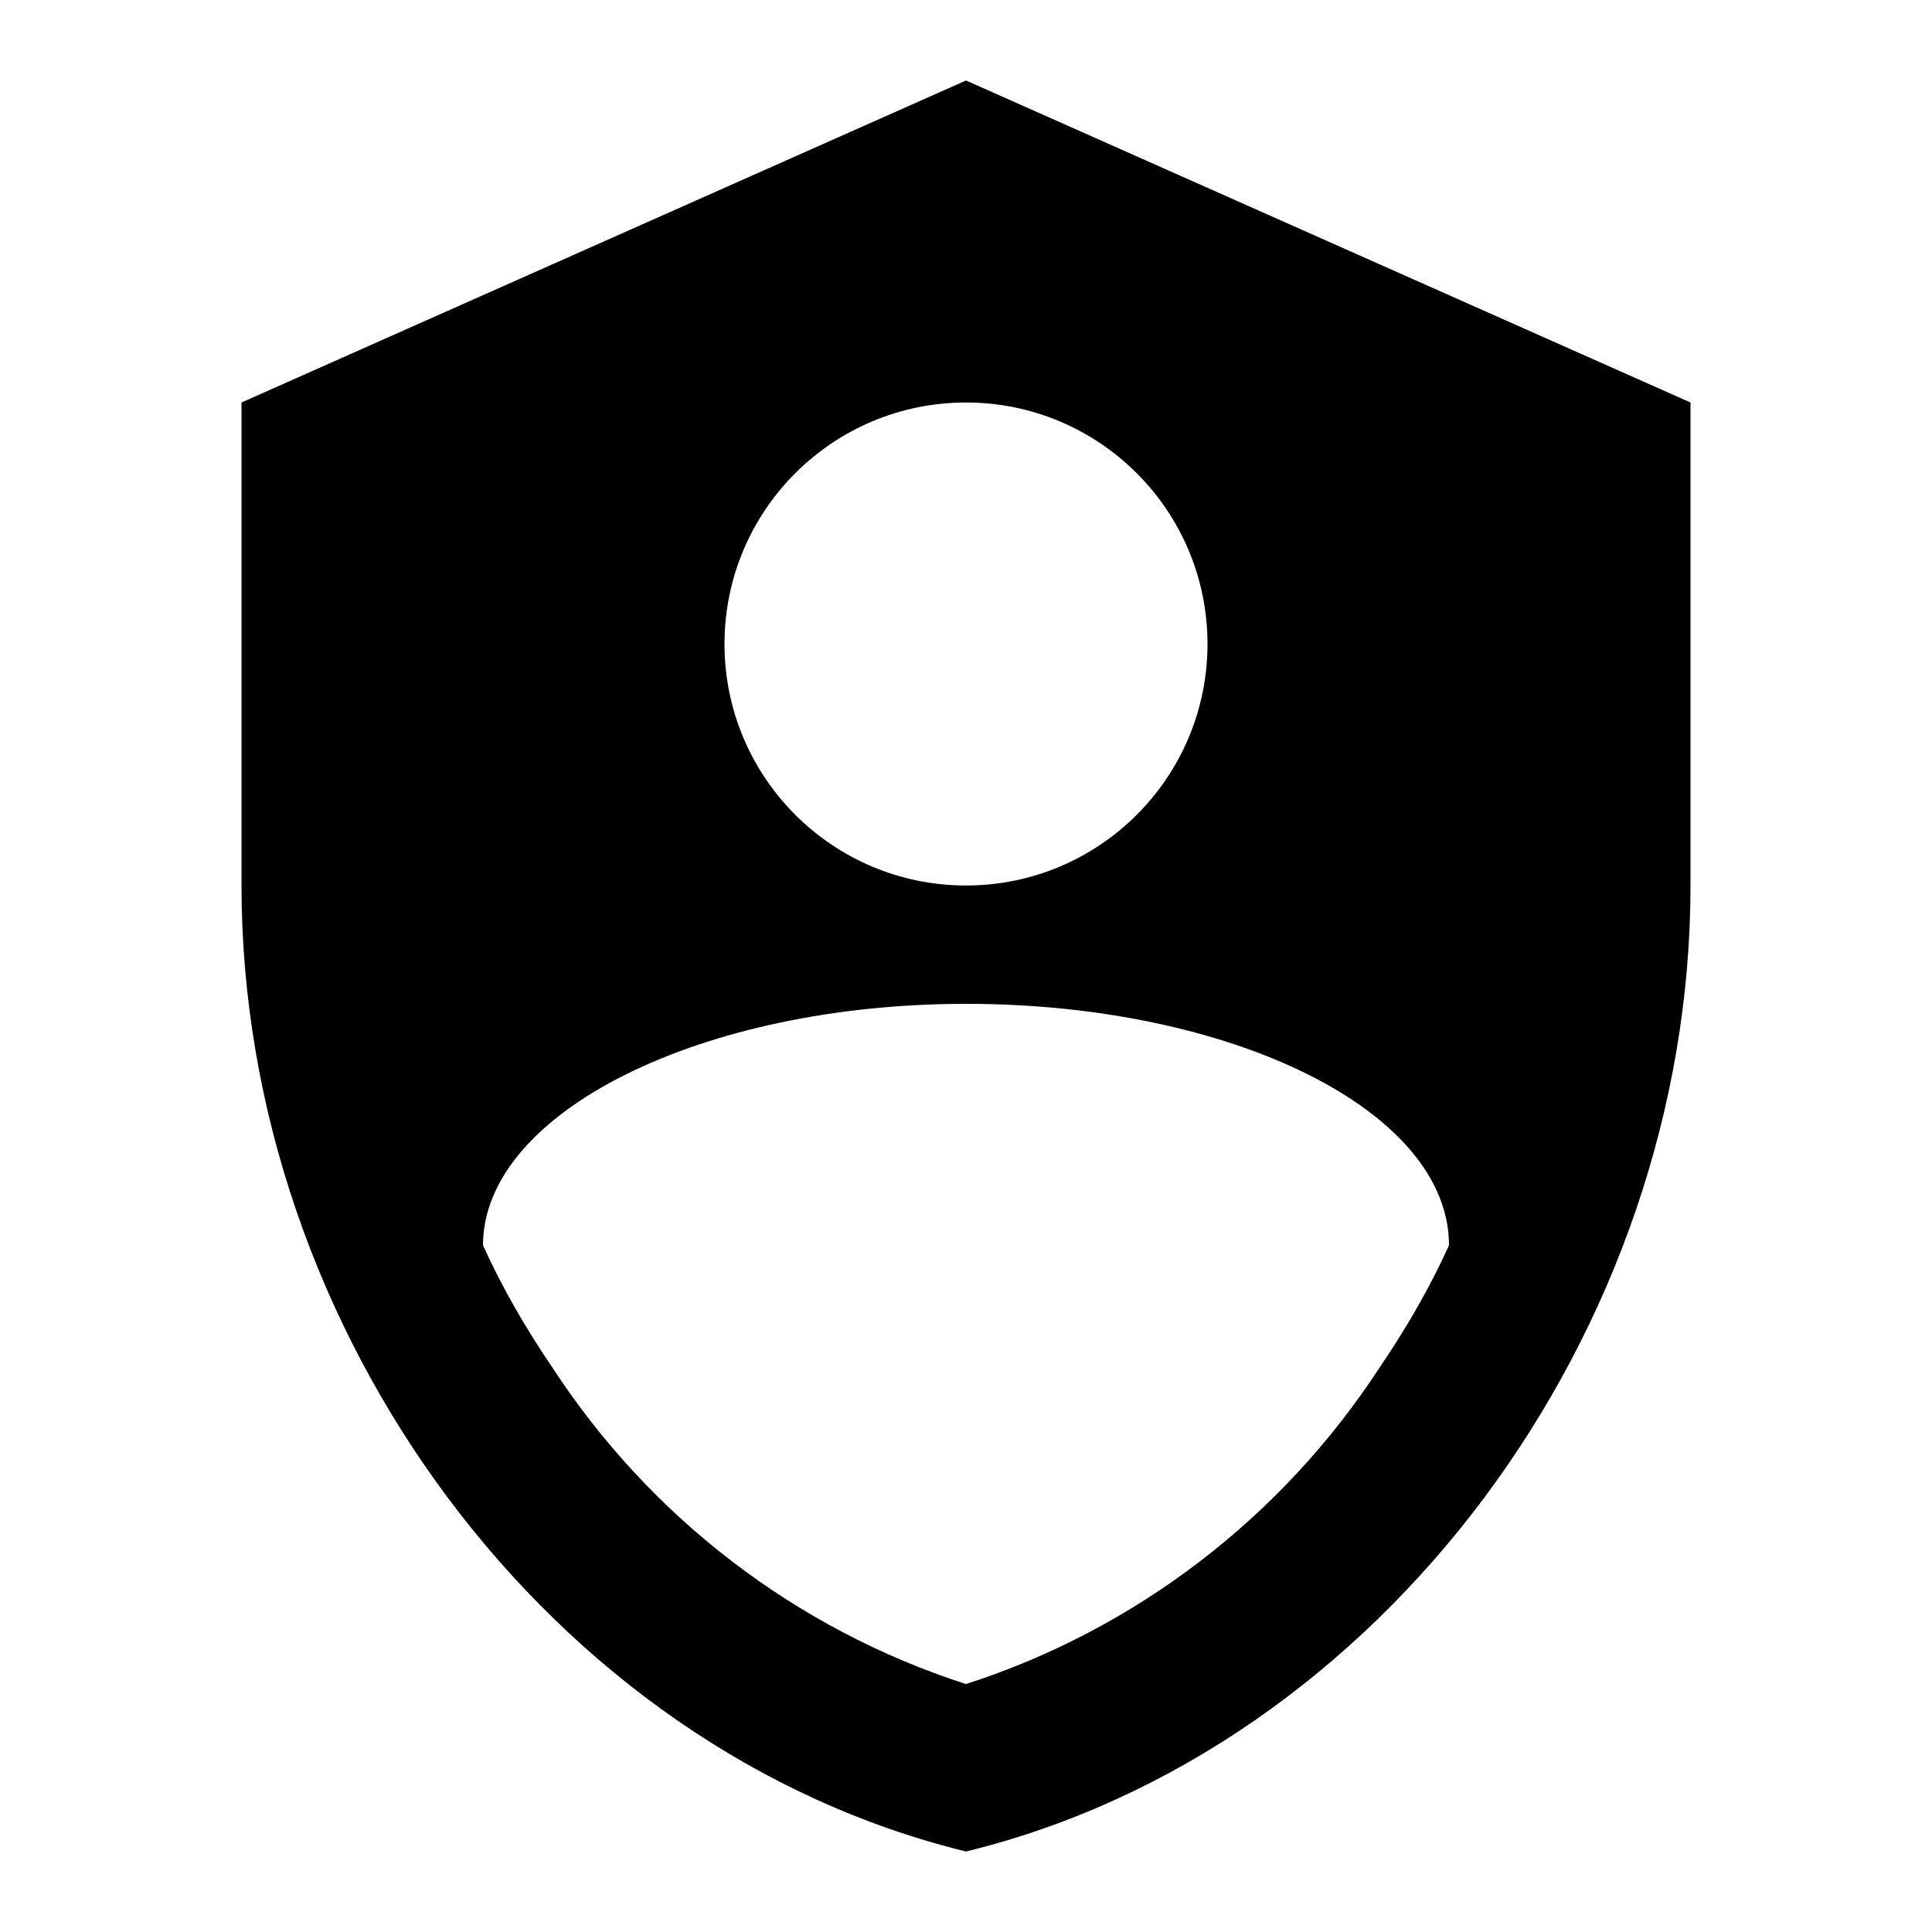
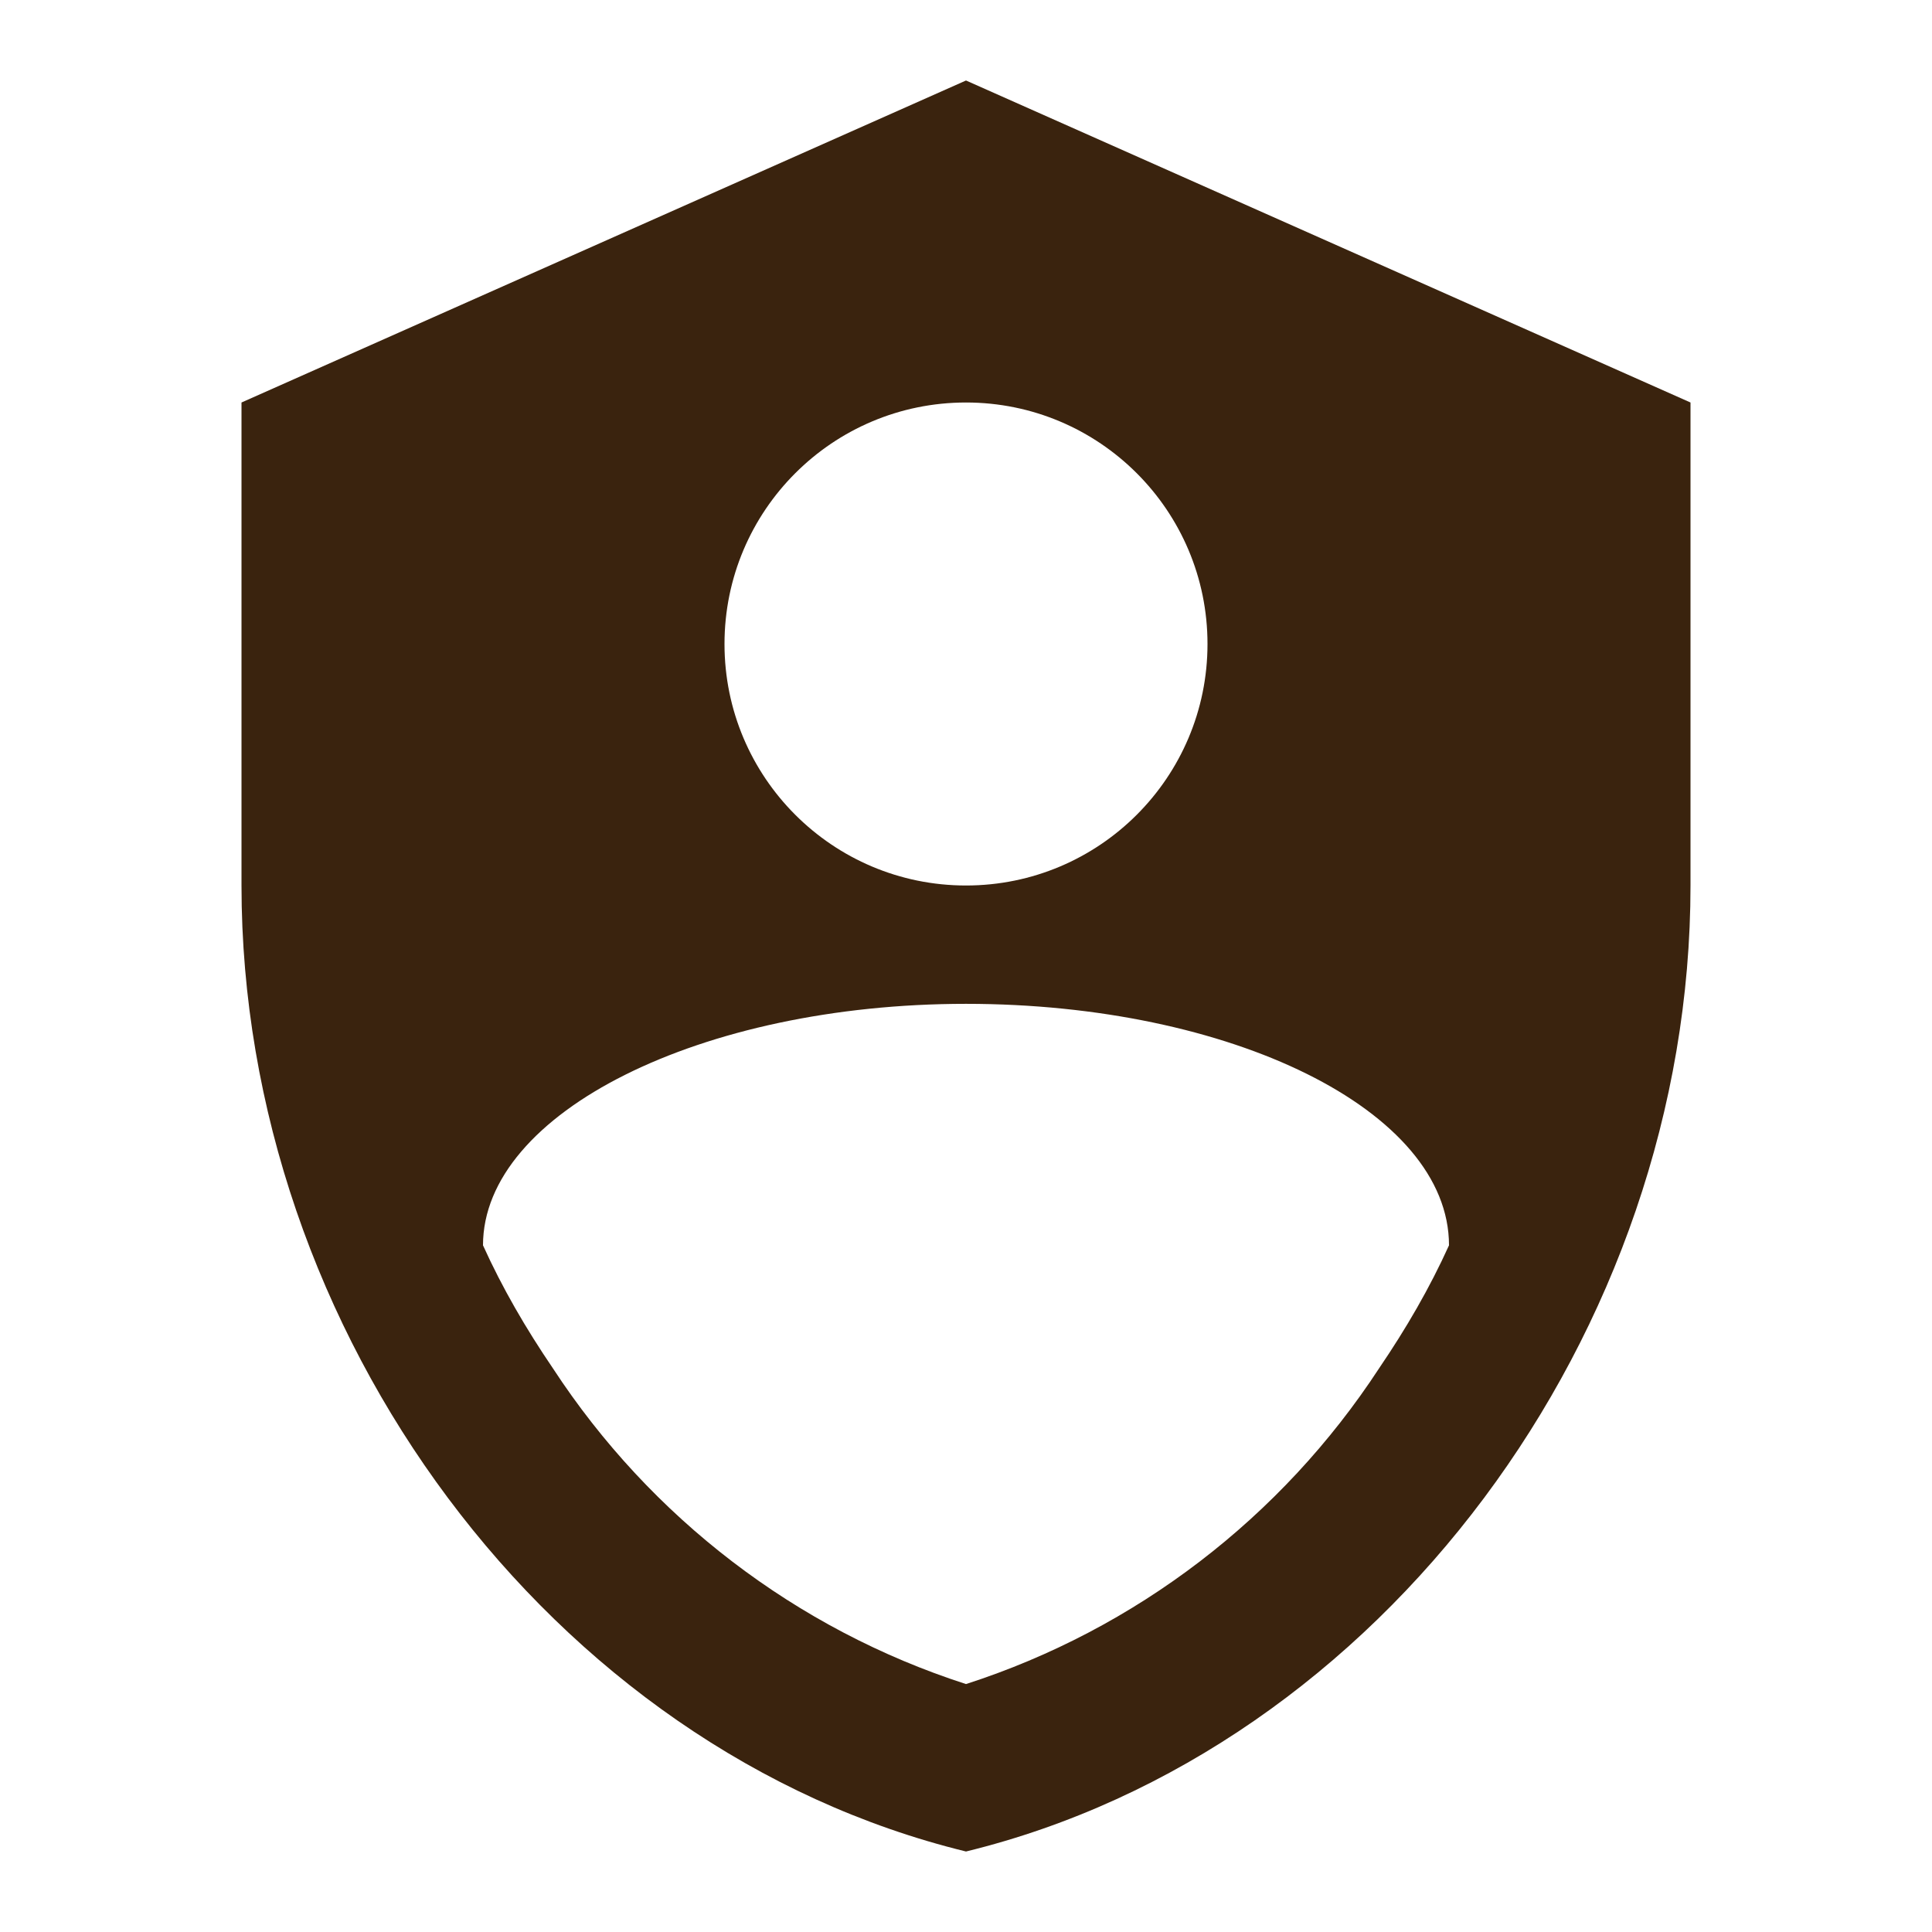
- <svg xmlns="http://www.w3.org/2000/svg" viewBox="0 0 24 24">
+ <svg xmlns="http://www.w3.org/2000/svg" fill="#3A230E" viewBox="0 0 24 24">
  <path d="M12,1L3,5V11C3,16.55 6.84,21.74 12,23C17.16,21.74 21,16.55 21,11V5L12,1M12,5A3,3 0 0,1 15,8A3,3 0 0,1 12,11A3,3 0 0,1 9,8A3,3 0 0,1 12,5M17.13,17C15.92,18.85 14.11,20.24 12,20.92C9.89,20.24 8.08,18.85 6.87,17C6.53,16.5 6.24,16 6,15.47C6,13.82 8.71,12.47 12,12.47C15.29,12.47 18,13.79 18,15.47C17.76,16 17.47,16.5 17.13,17Z" />
</svg>
